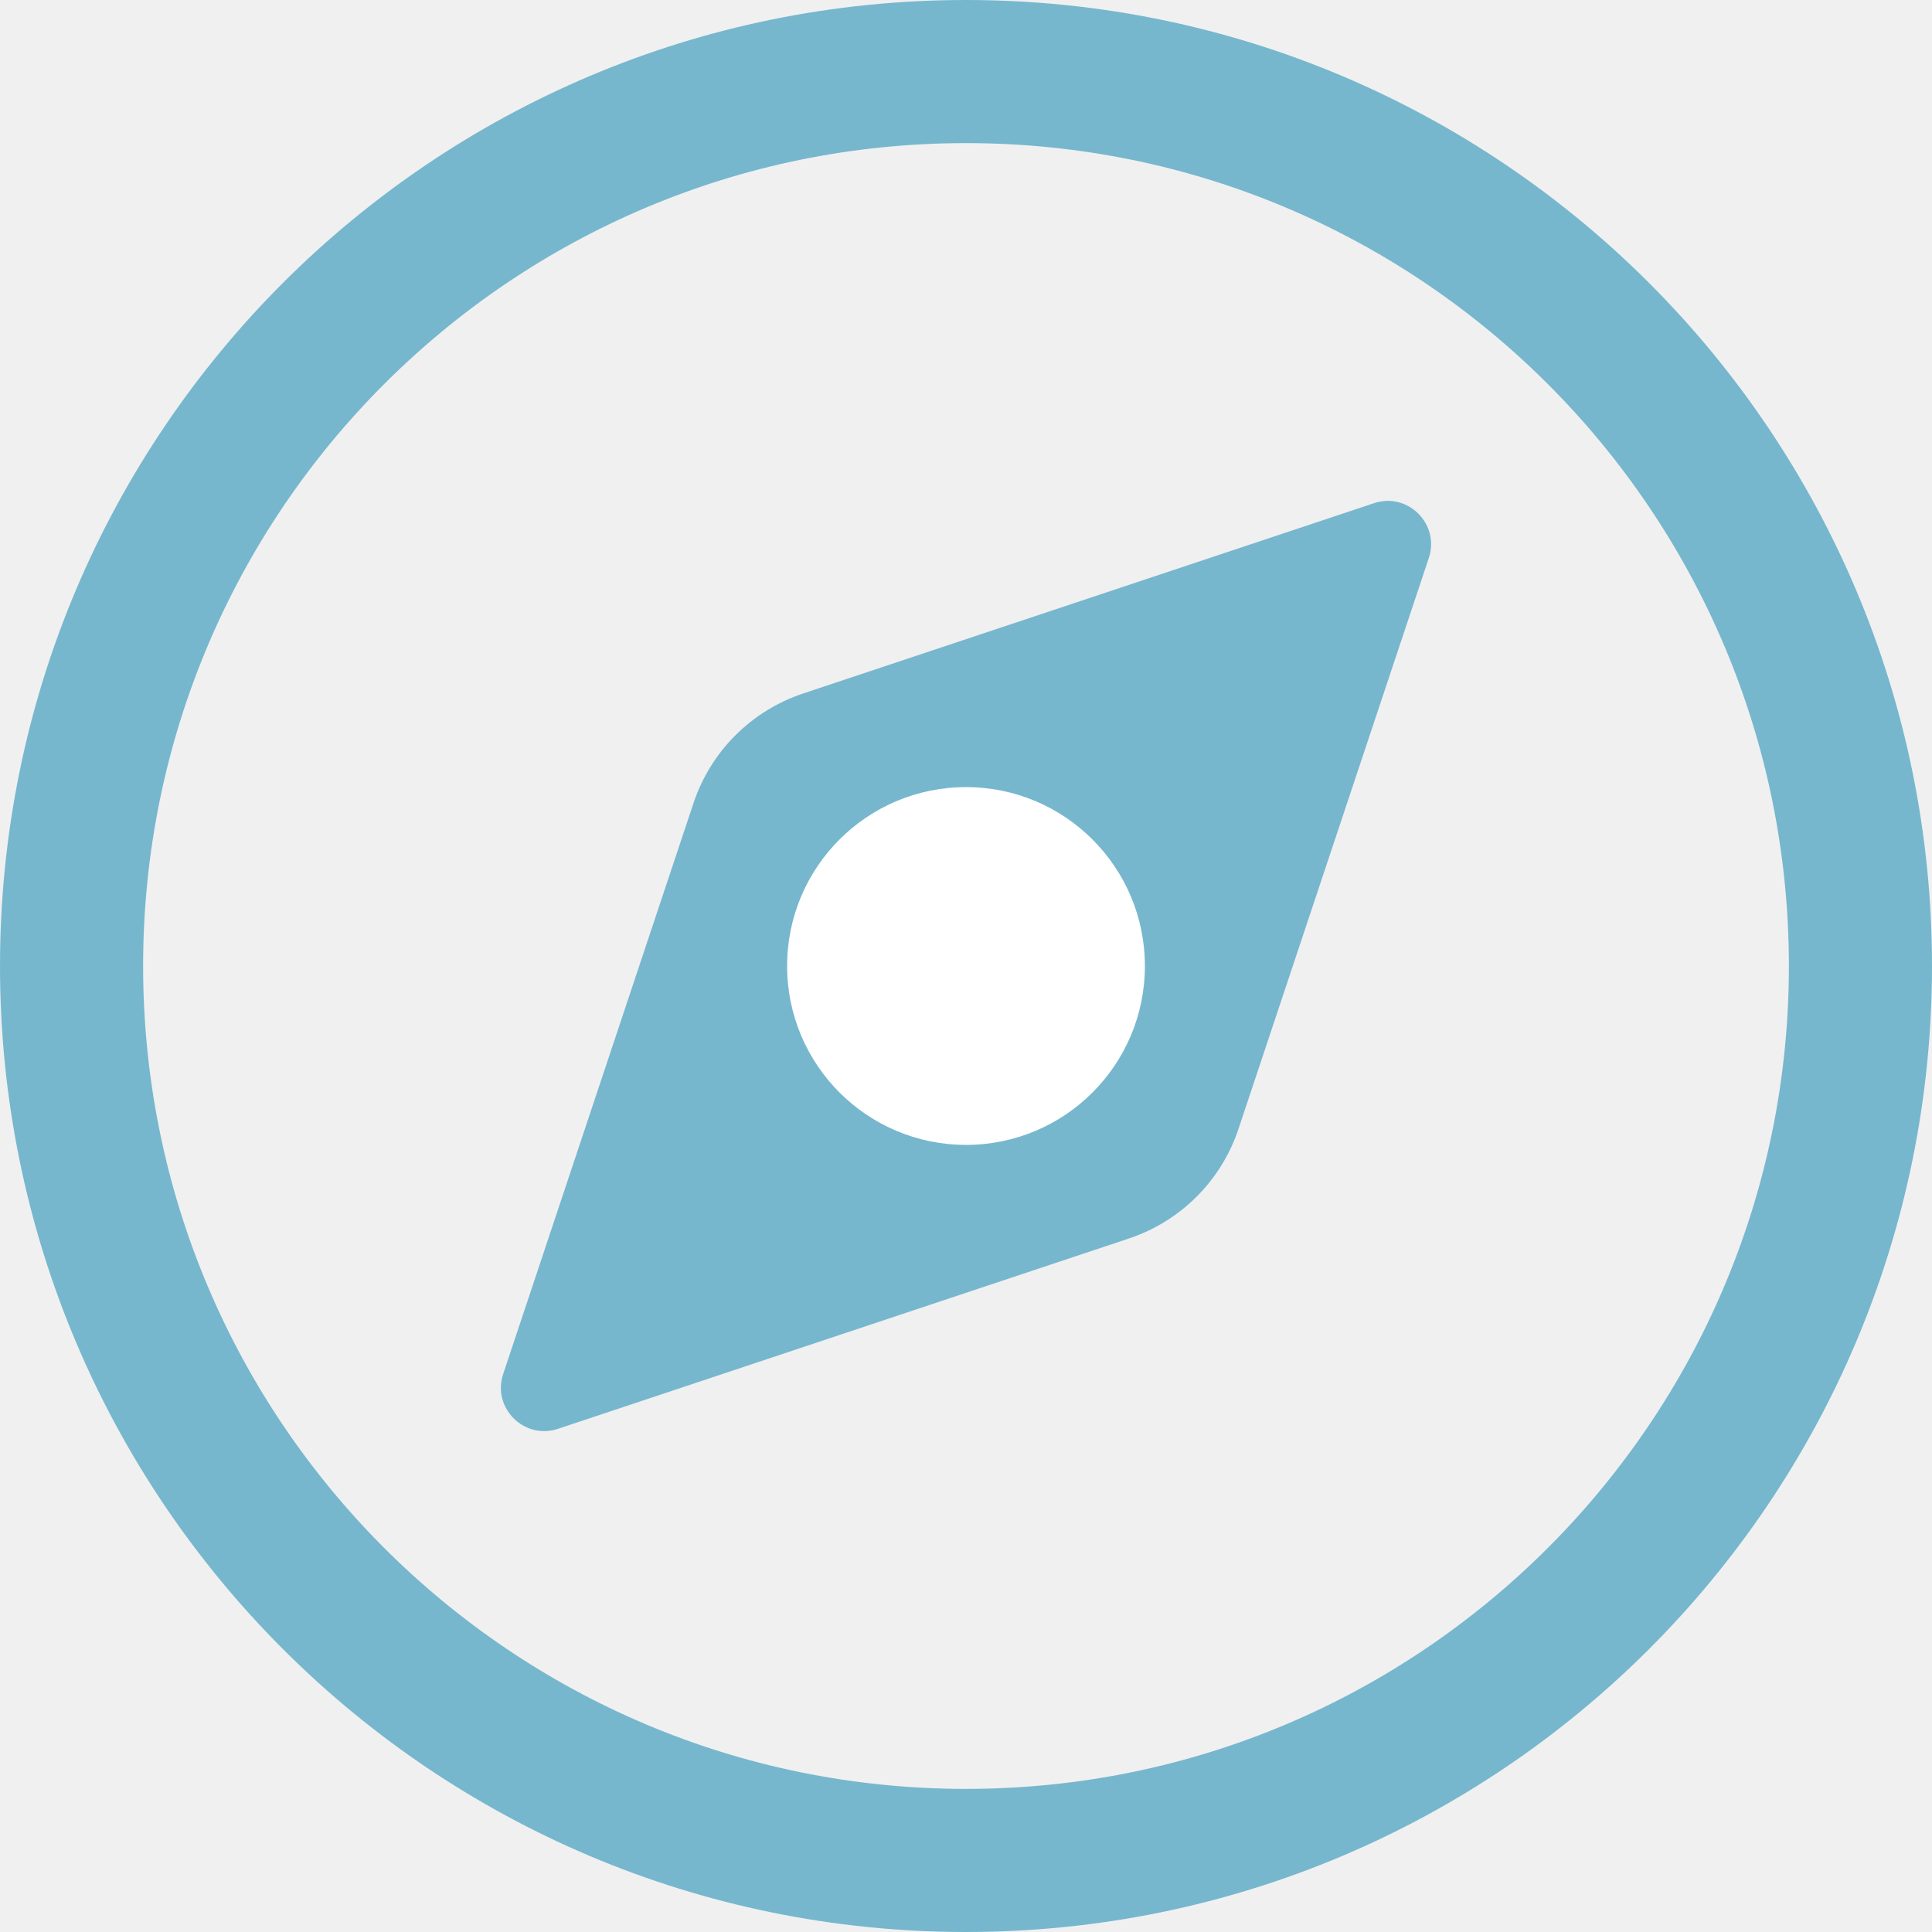
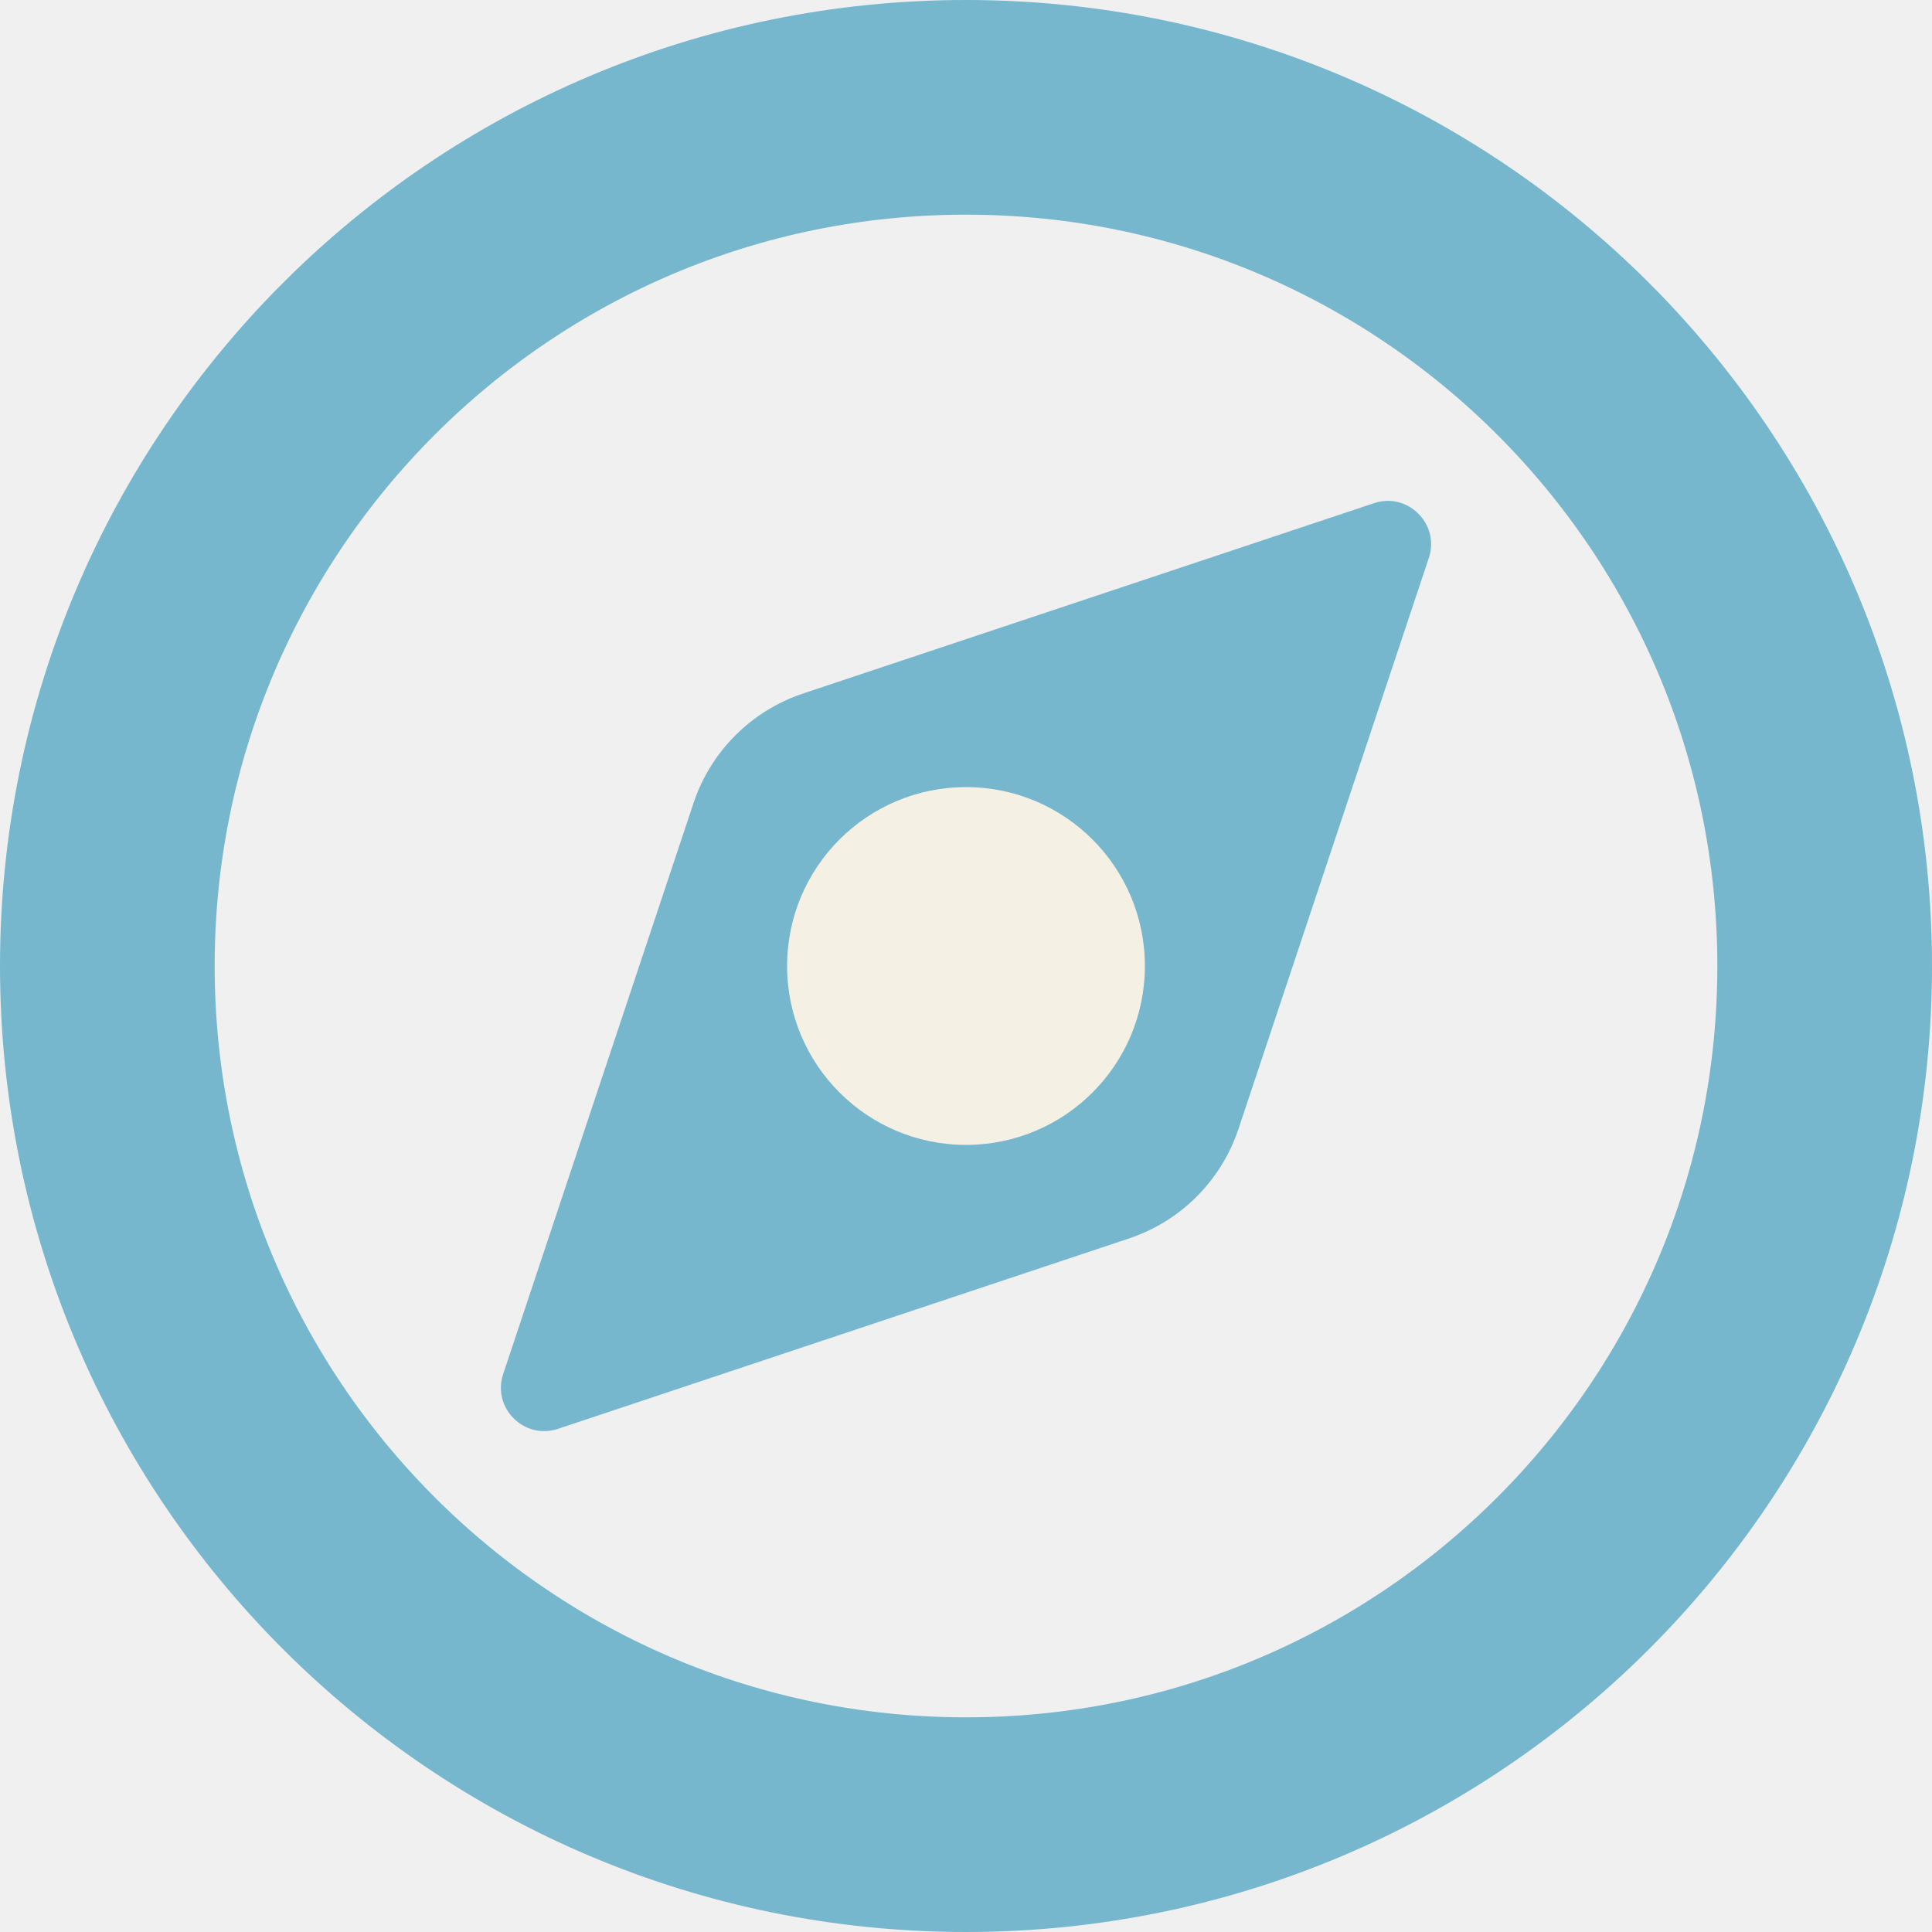
<svg xmlns="http://www.w3.org/2000/svg" width="27" height="27" viewBox="0 0 27 27" fill="none">
-   <path d="M13.5 1C20.404 1 26 6.596 26 13.5C26 20.404 20.404 26 13.5 26C6.596 26 1 20.404 1 13.5C1 6.596 6.596 1 13.5 1Z" stroke="#76B7CE" stroke-width="2" />
+   <path d="M13.5 1.5C20.128 1.5 25.5 6.873 25.5 13.5C25.5 20.128 20.128 25.5 13.5 25.5C6.873 25.5 1.5 20.128 1.5 13.5C1.5 6.873 6.873 1.5 13.5 1.5Z" stroke="#76B7CE" stroke-width="3" />
  <path d="M11.223 9.692C10.5 9.933 9.933 10.5 9.692 11.223L7.032 19.202C6.874 19.675 7.325 20.126 7.798 19.968L15.777 17.308C16.5 17.067 17.067 16.5 17.308 15.777L19.968 7.798C20.126 7.325 19.675 6.874 19.202 7.032L11.223 9.692Z" fill="#76B7CE" />
-   <path d="M13.5 16C14.881 16 16 14.881 16 13.5C16 12.119 14.881 11 13.5 11C12.119 11 11 12.119 11 13.5C11 14.881 12.119 16 13.5 16Z" fill="white" />
+   <path d="M13.5 16C14.881 16 16 14.881 16 13.5C16 12.119 14.881 11 13.5 11C12.119 11 11 12.119 11 13.5C11 14.881 12.119 16 13.5 16Z" fill="#F5F0E4" />
</svg>
